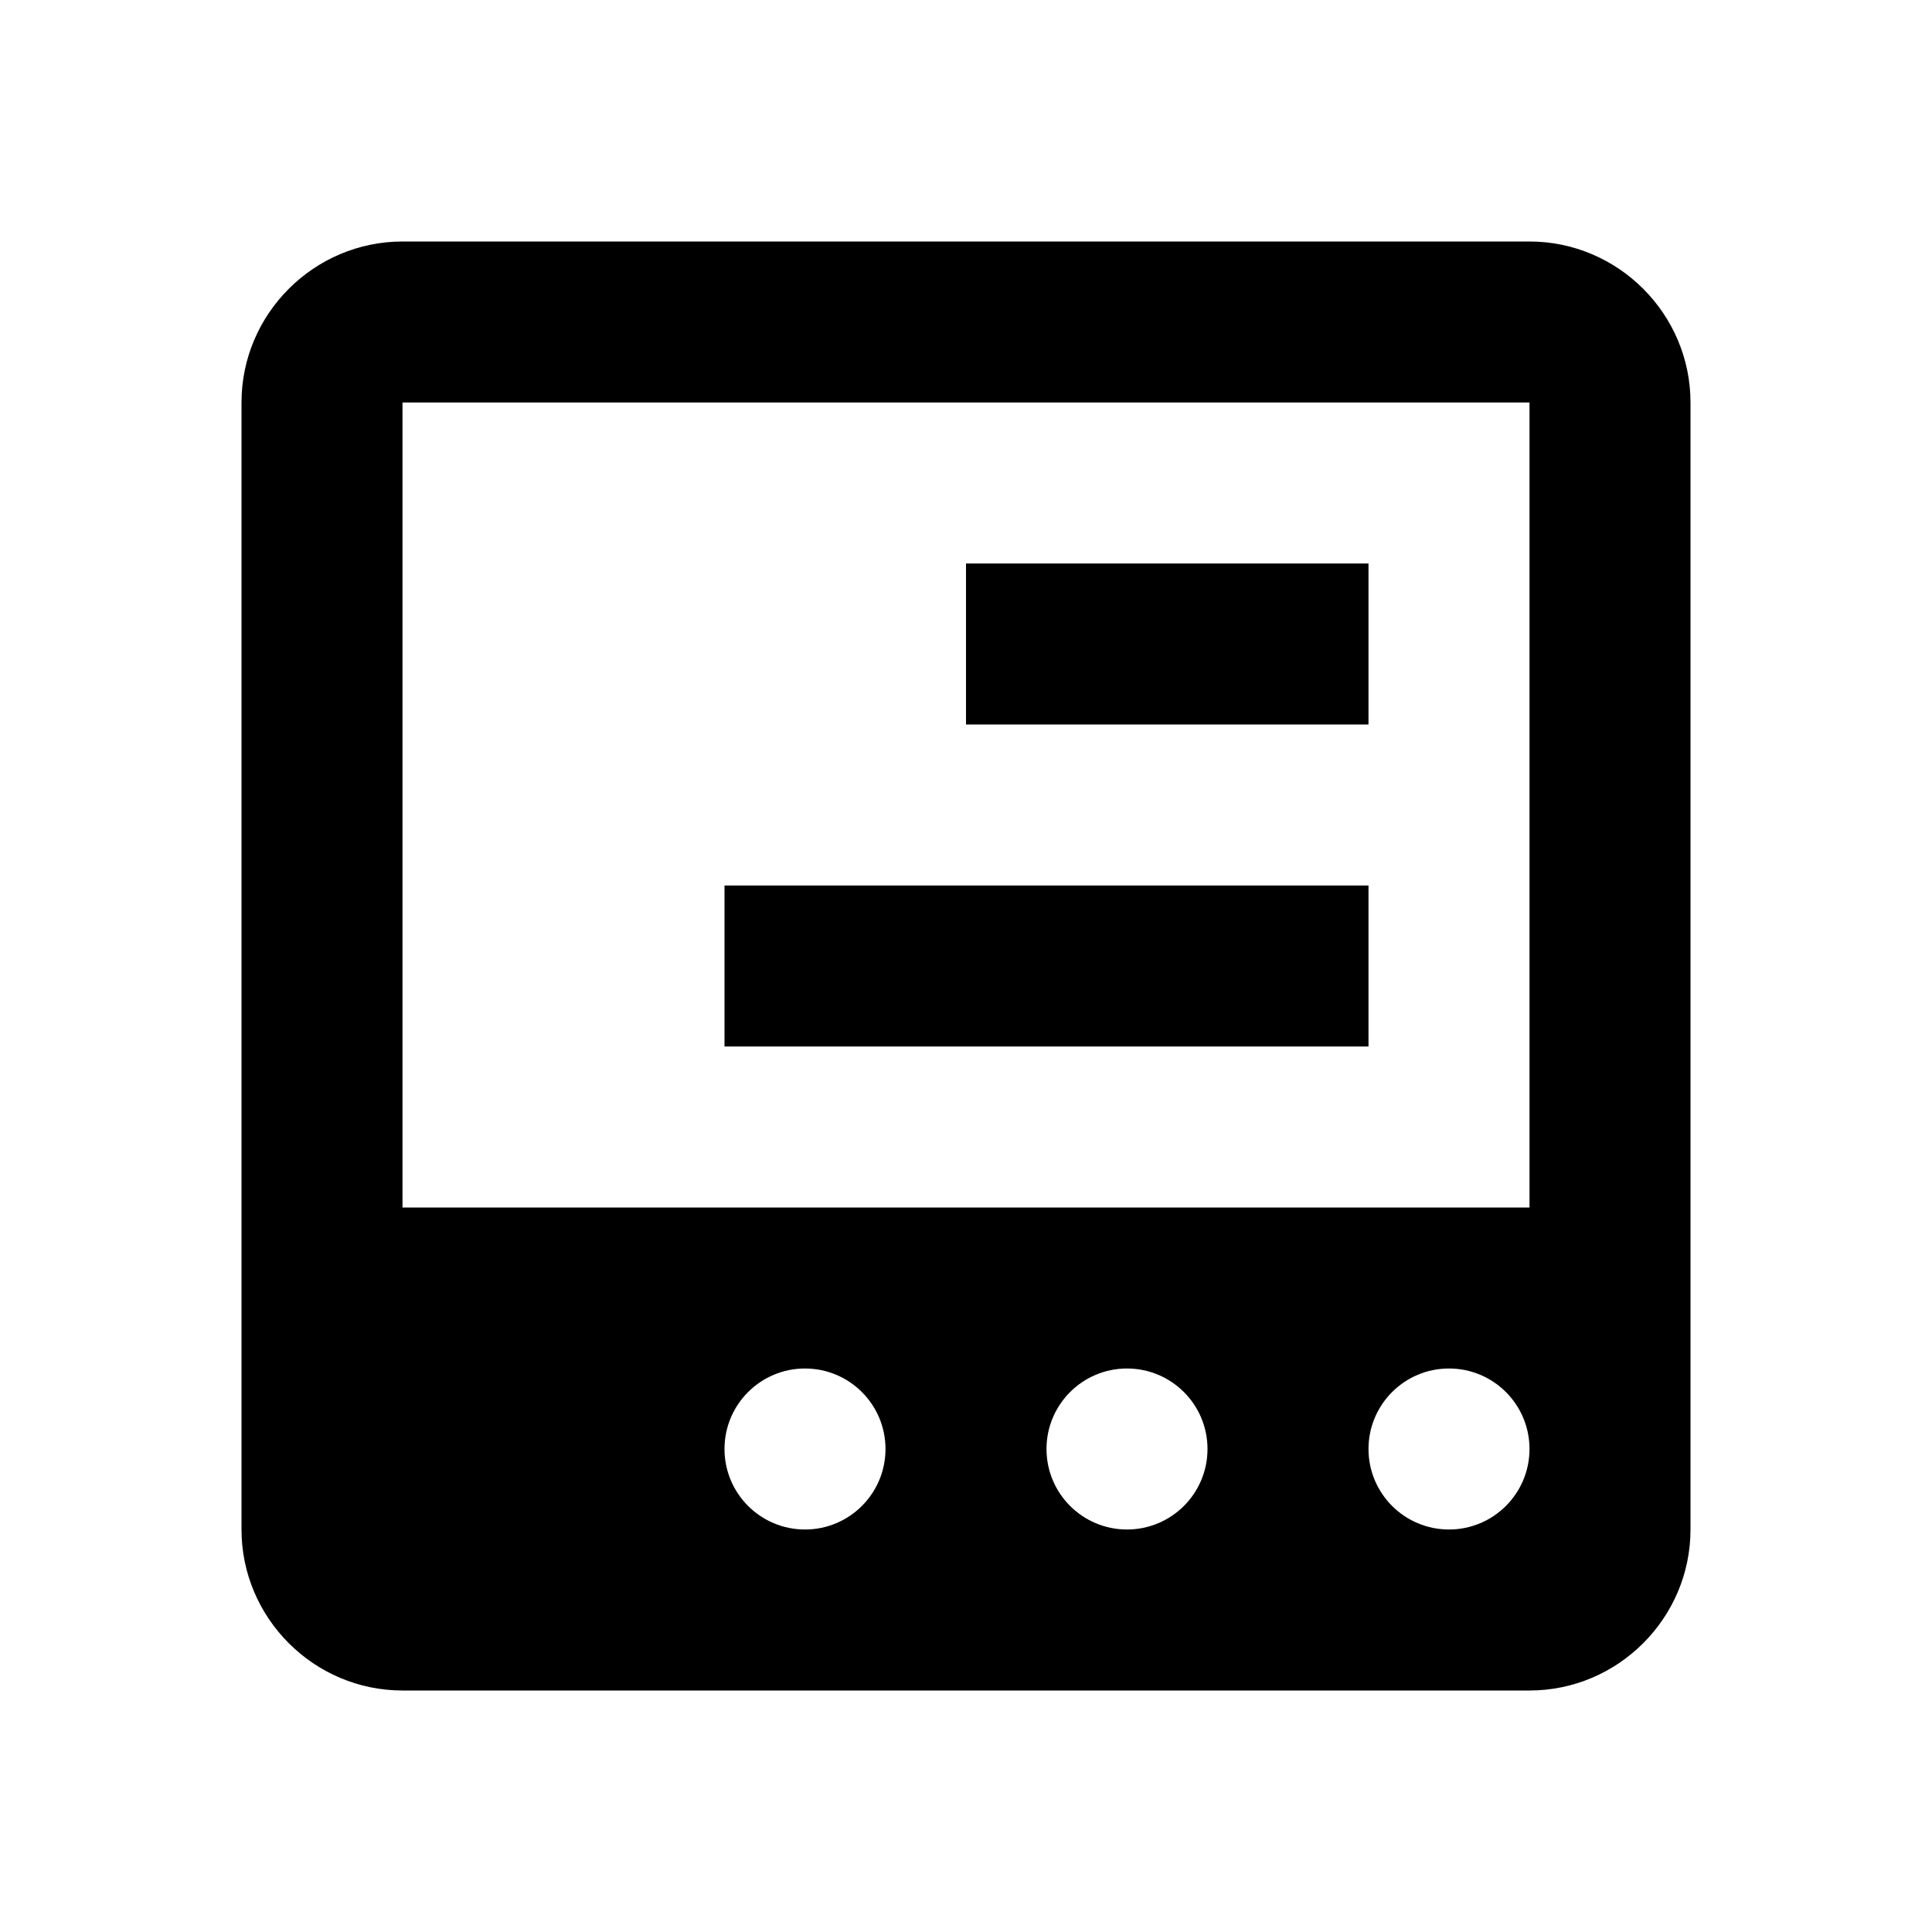
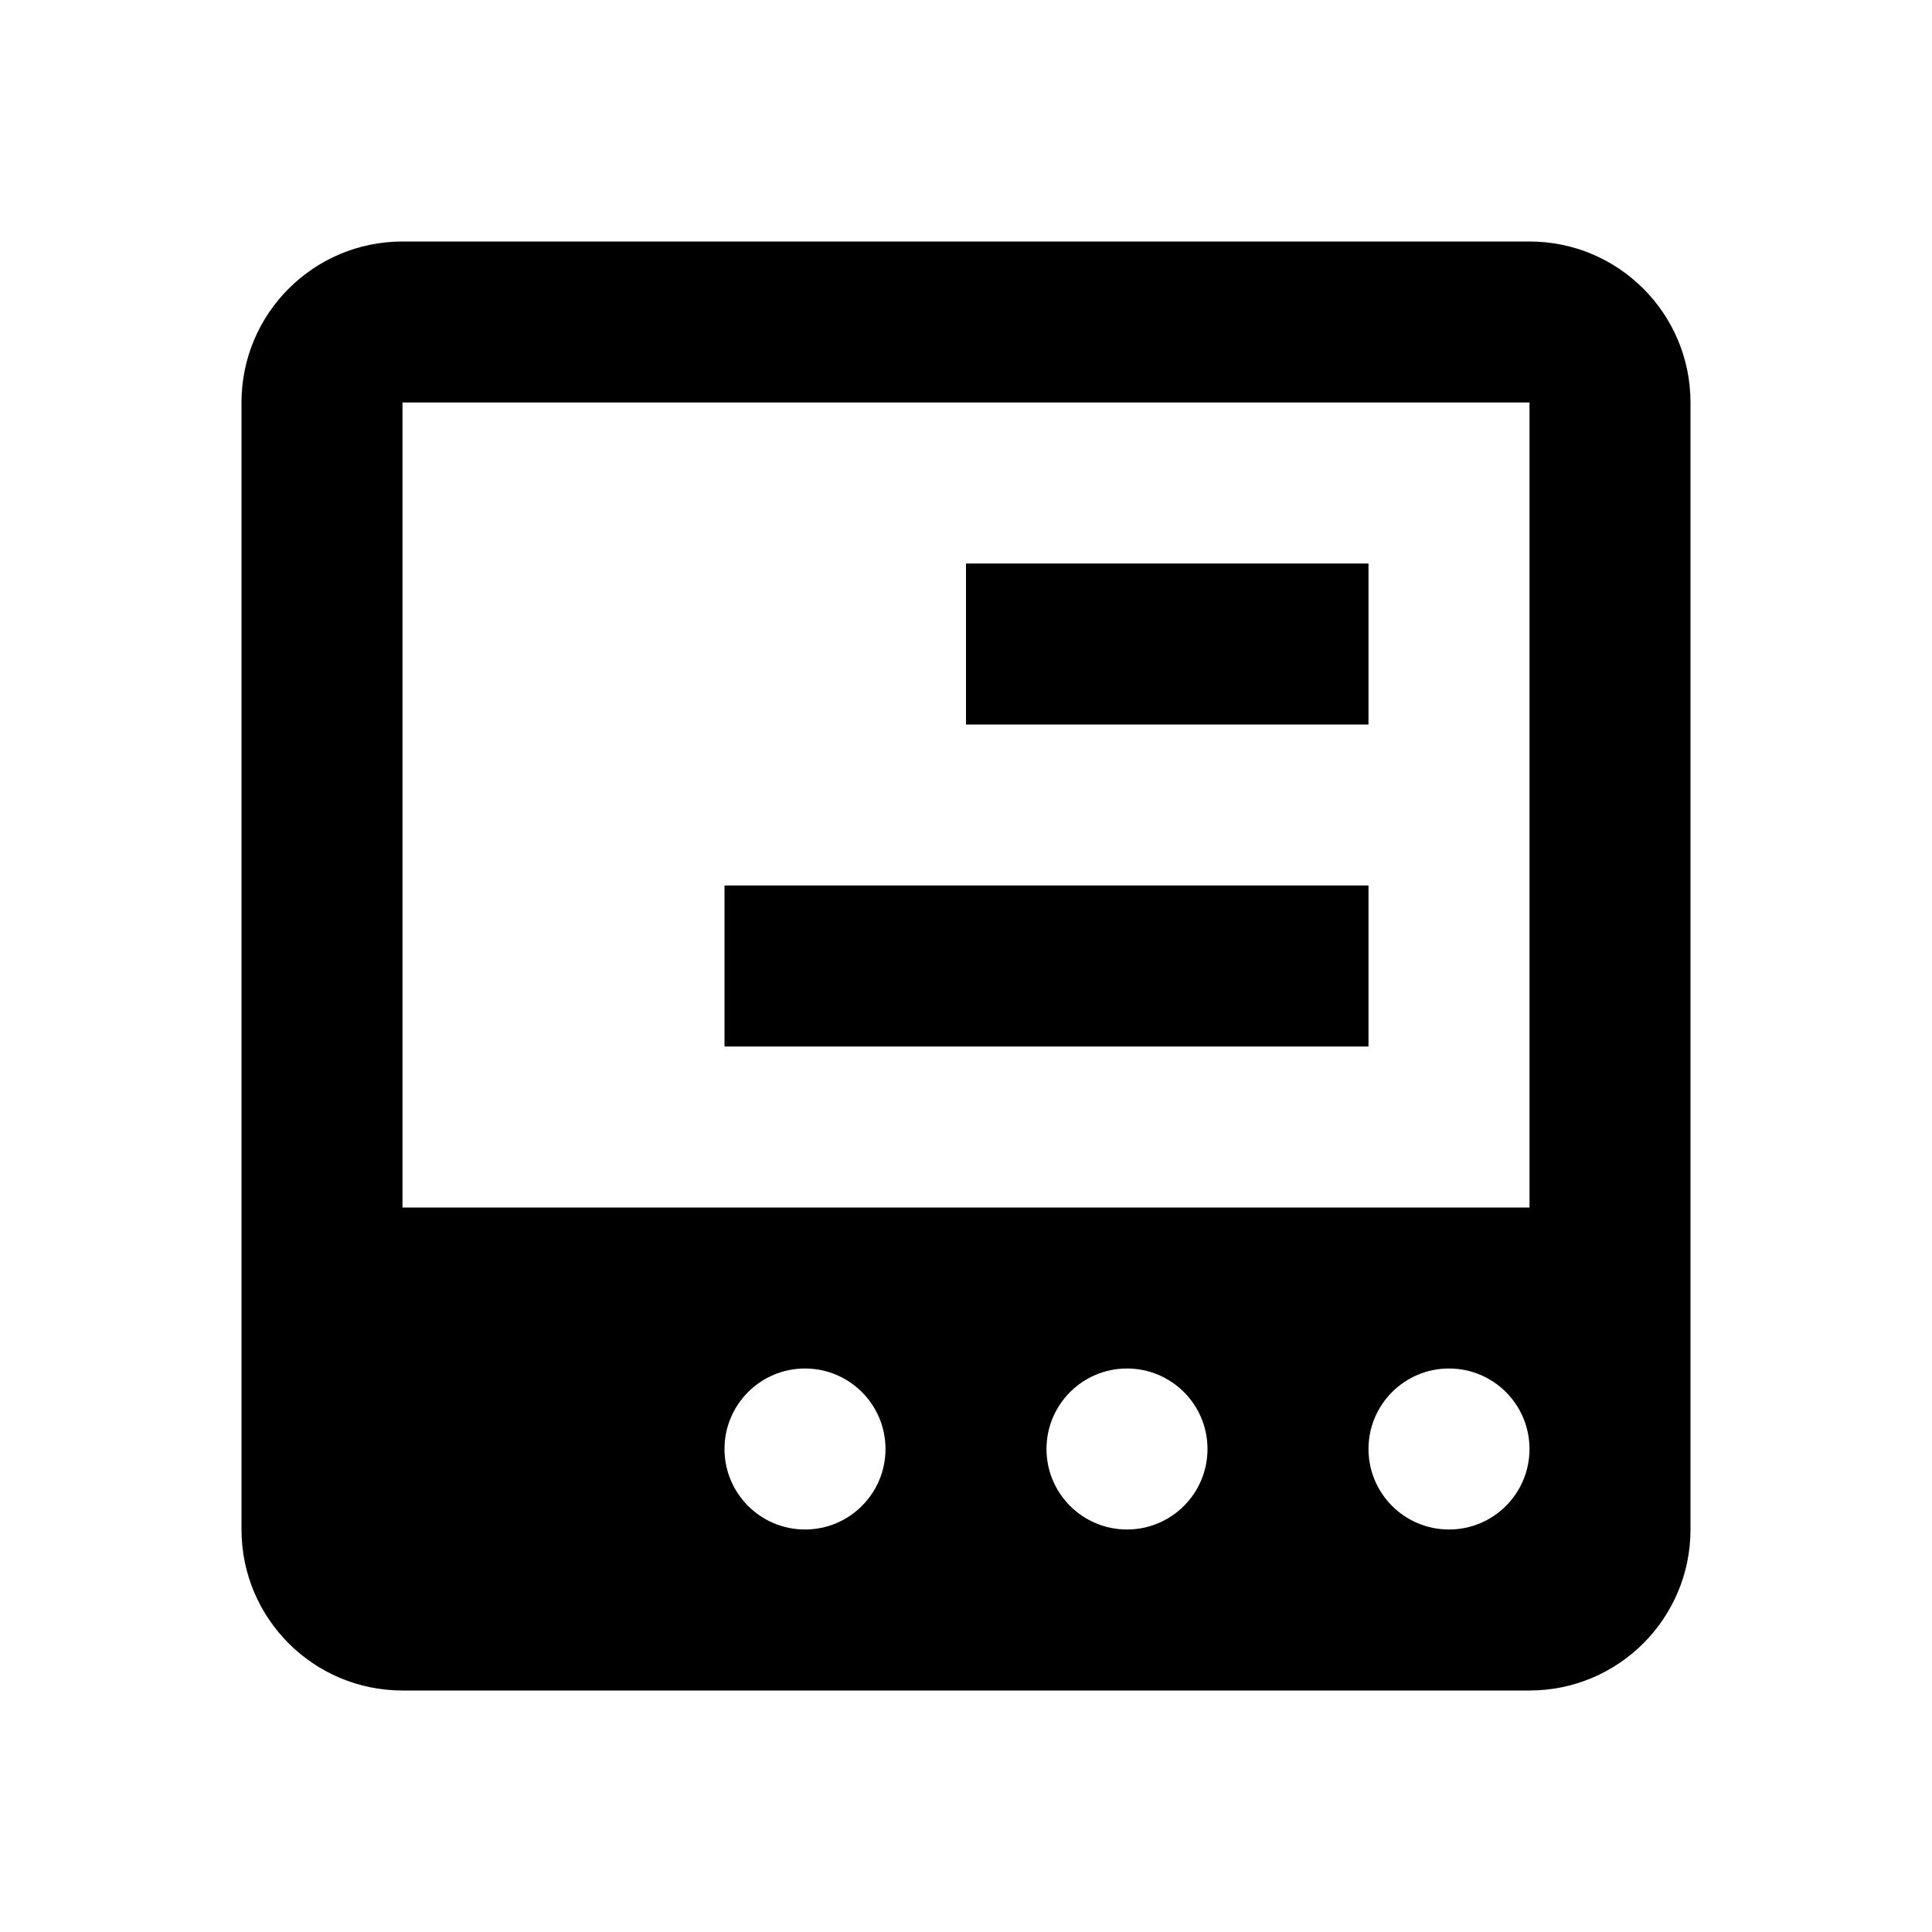
<svg xmlns="http://www.w3.org/2000/svg" width="24" height="24" viewBox="0 0 24 24">
-   <path d="M17 7h-5v2h5V7zM17 11H9v2h8v-2z" />
-   <path fill-rule="evenodd" clip-rule="evenodd" d="M3 19c0 1.1.9 2 2 2h14c1.1 0 2-.9 2-2V5c0-1.1-.9-2-2-2H5c-1.1 0-2 .9-2 2v14zM5 5h14v10H5V5zm5 14a1 1 0 1 0 0-2 1 1 0 0 0 0 2zm5-1a1 1 0 1 1-2 0 1 1 0 0 1 2 0zm3 1a1 1 0 1 0 0-2 1 1 0 0 0 0 2z" />
+   <path d="M19 3H5a2 2 0 0 0-2 2v14a2 2 0 0 0 2 2h14a2 2 0 0 0 2-2V5a2 2 0 0 0-2-2zm-9 16a1 1 0 1 1 1-1 1 1 0 0 1-1 1zm4 0a1 1 0 1 1 1-1 1 1 0 0 1-1 1zm4 0a1 1 0 1 1 1-1 1 1 0 0 1-1 1zm1-4H5V5h14zm-2-6h-5V7h5zm0 4H9v-2h8z" fill-rule="evenodd" />
+   <path fill="none" d="M0 0h24v24H0z" />
</svg>
